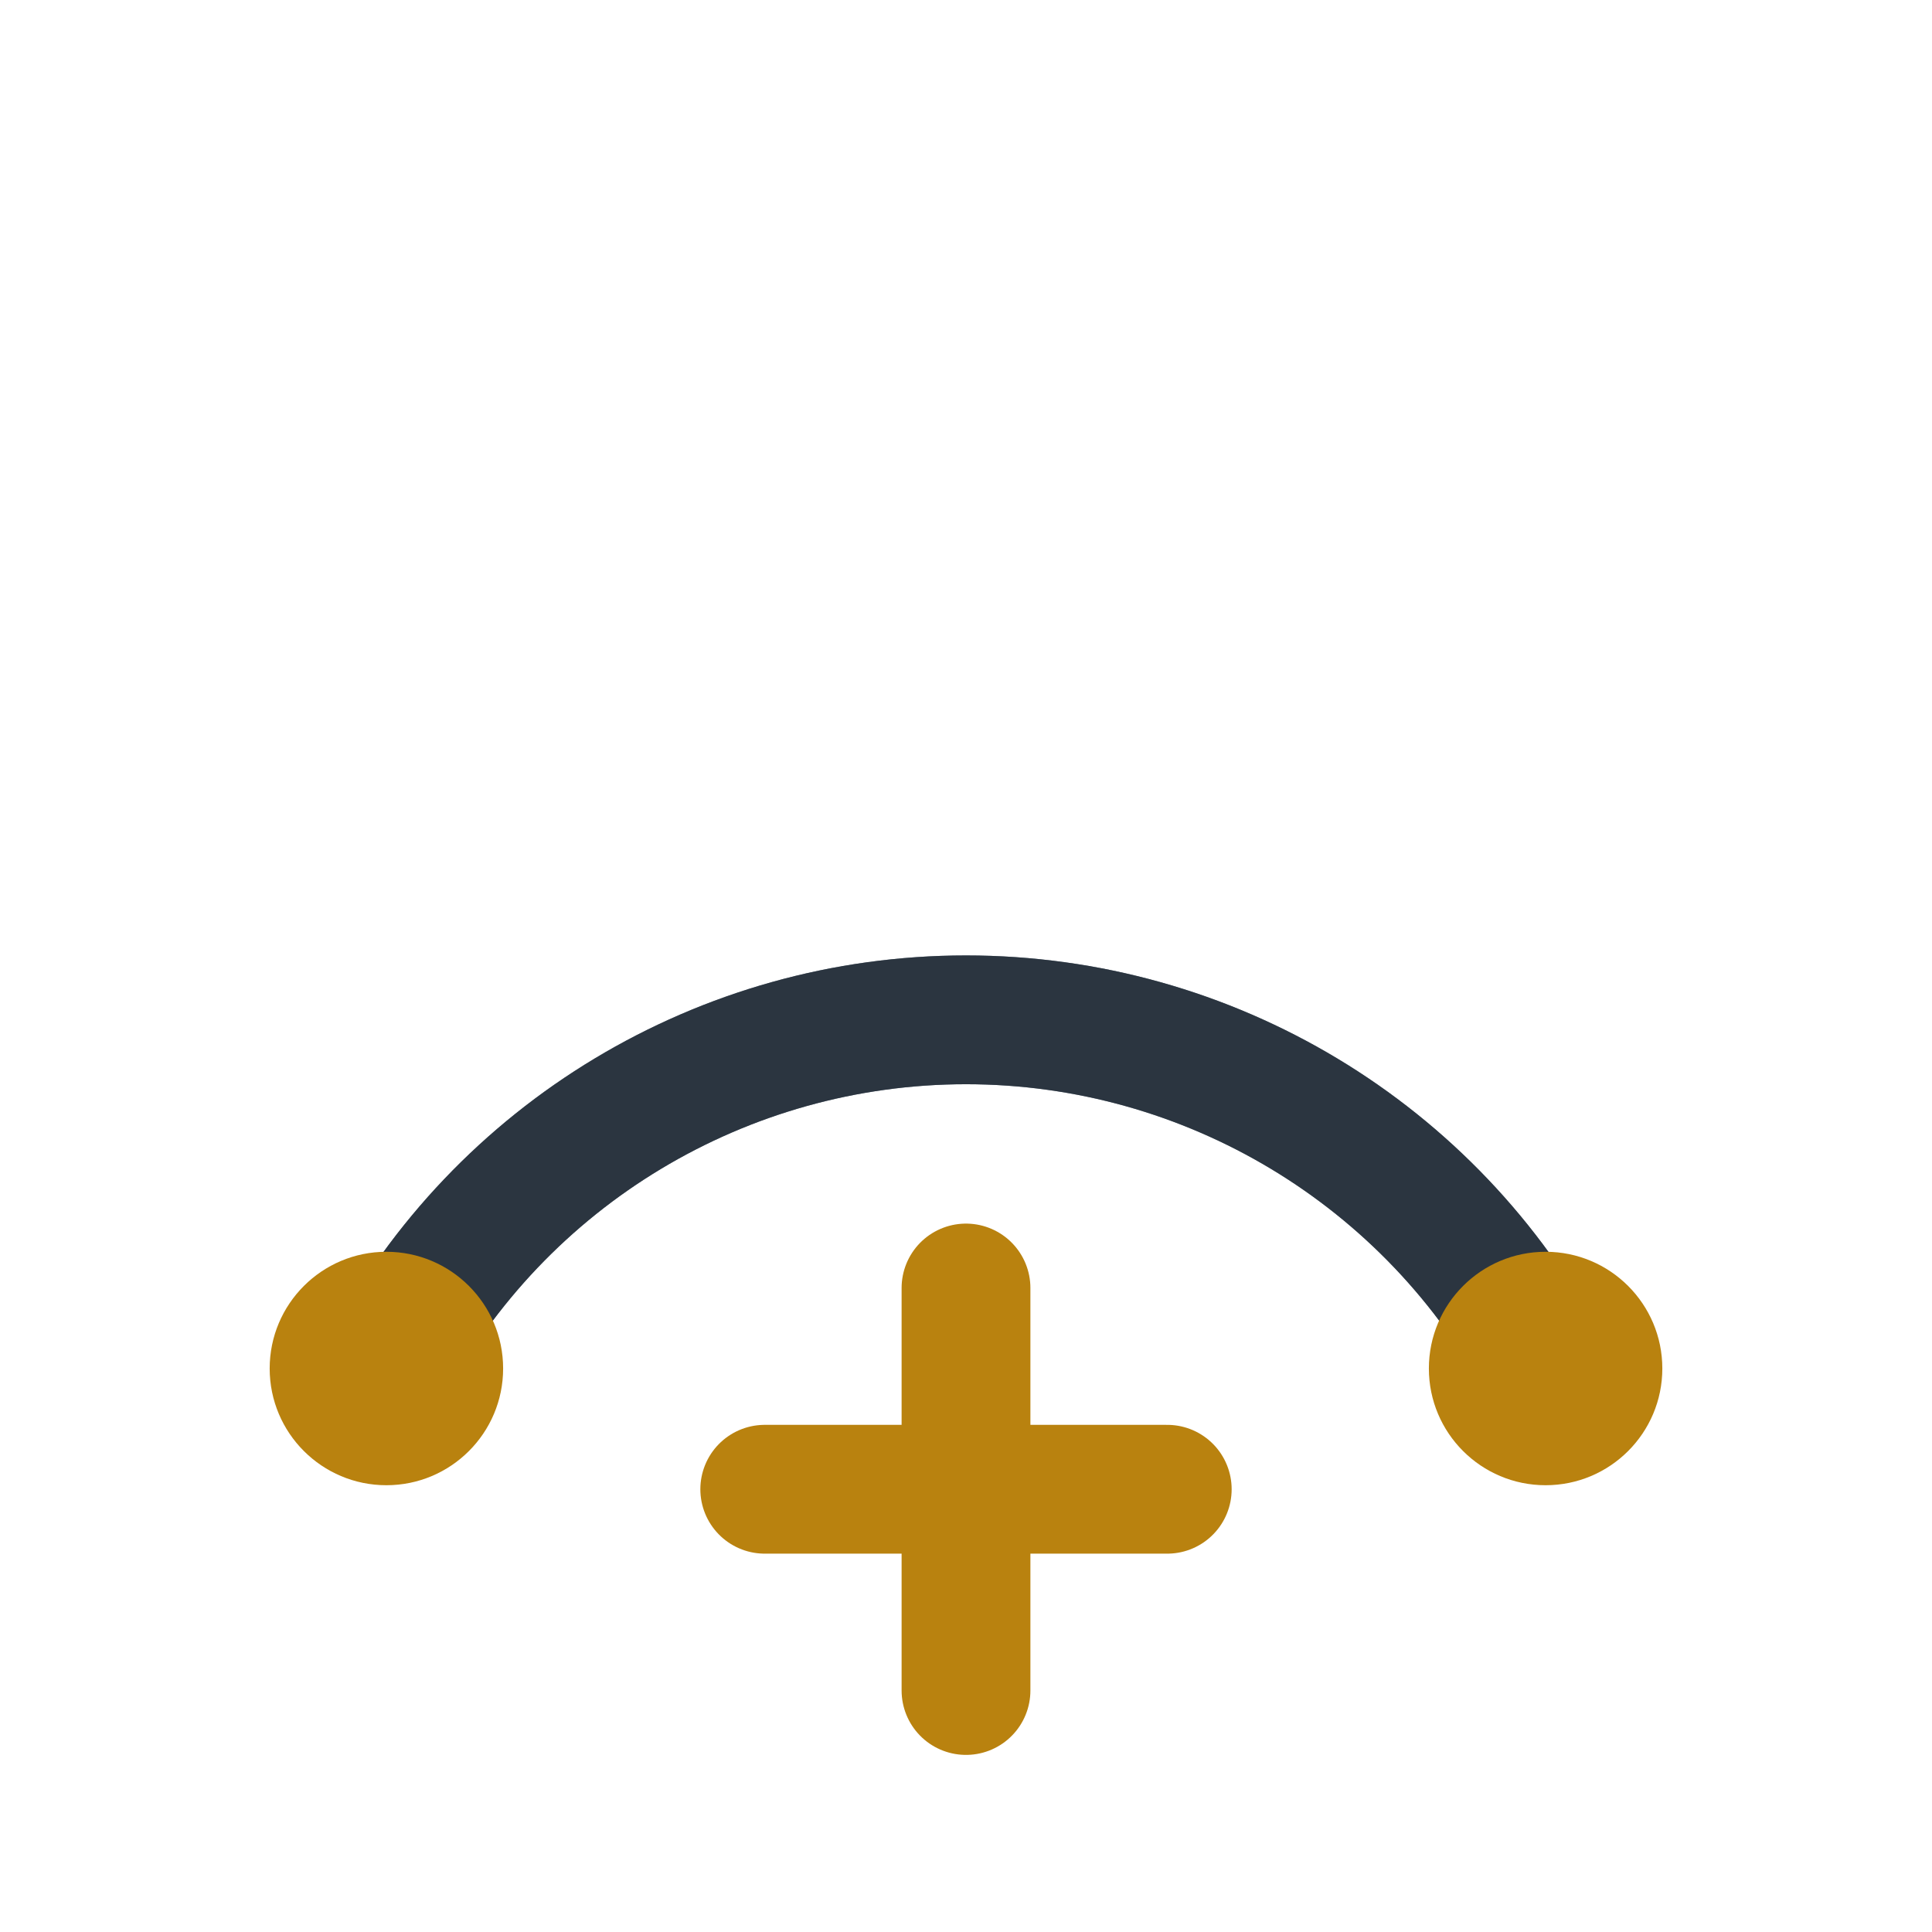
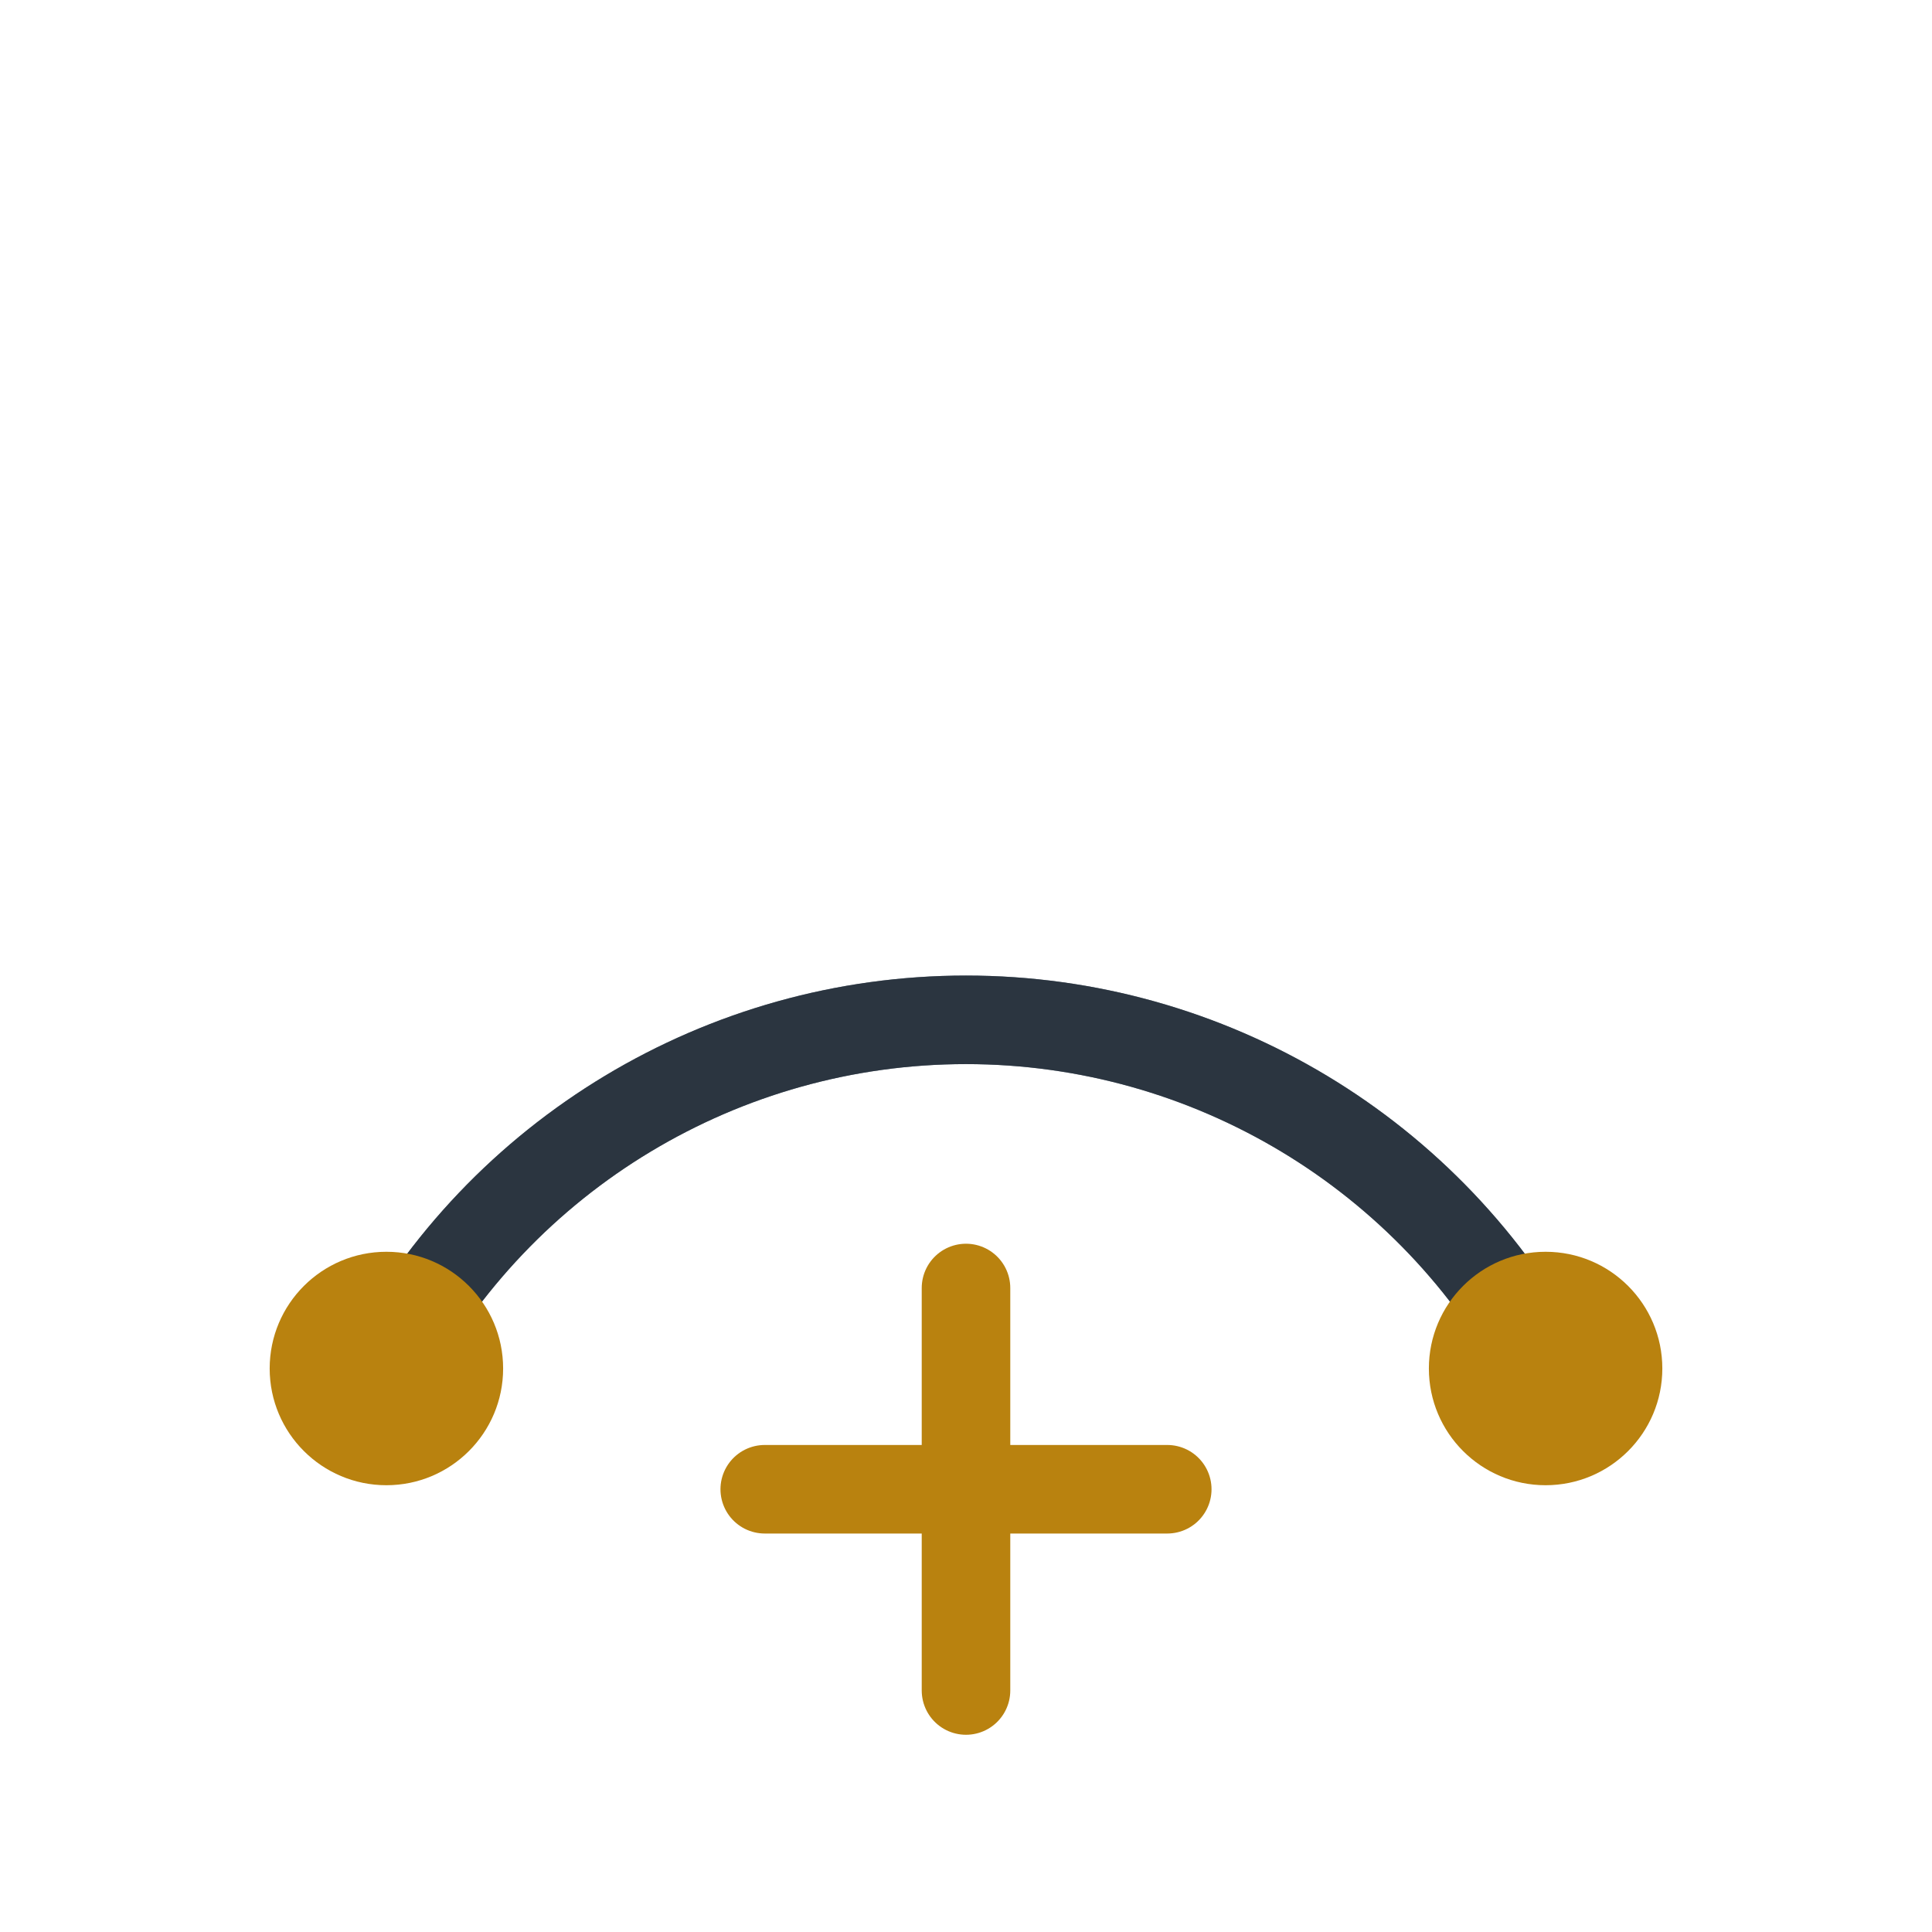
<svg xmlns="http://www.w3.org/2000/svg" viewBox="0 0 24 24">
-   <path d="M4.8 17A8.15 8.15 0 0 1 19.2 17" fill="none" stroke="#7a8693" stroke-width="1.6" stroke-linecap="round" stroke-linejoin="round" />
-   <path d="M4.8 17A8.15 8.15 0 0 1 19.2 17" fill="none" stroke="#2b3540" stroke-width="1.6" stroke-linecap="round" stroke-linejoin="round" />
+   <path d="M4.8 17A8.15 8.15 0 0 1 19.2 17" fill="none" stroke="#7a8693" stroke-width="1.1" stroke-linecap="round" stroke-linejoin="round" />
+   <path d="M4.8 17A8.15 8.15 0 0 1 19.2 17" fill="none" stroke="#2b3540" stroke-width="1.1" stroke-linecap="round" stroke-linejoin="round" />
  <path d="M3.35 17.0a1.45 1.45 0 1 1 2.9 0a1.45 1.45 0 1 1 -2.9 0Z" fill="#b9820f" fill-opacity="1" />
  <path d="M17.75 17.0a1.45 1.45 0 1 1 2.9 0a1.45 1.45 0 1 1 -2.9 0Z" fill="#b9820f" fill-opacity="1" />
-   <path d="M9.5 18.5H14.5M12 16V21" fill="none" stroke="#b9820f" stroke-width="1.6" stroke-linecap="round" stroke-linejoin="round" />
+   <path d="M9.5 18.5H14.5M12 16V21" fill="none" stroke="#b9820f" stroke-width="1.1" stroke-linecap="round" stroke-linejoin="round" />
</svg>
